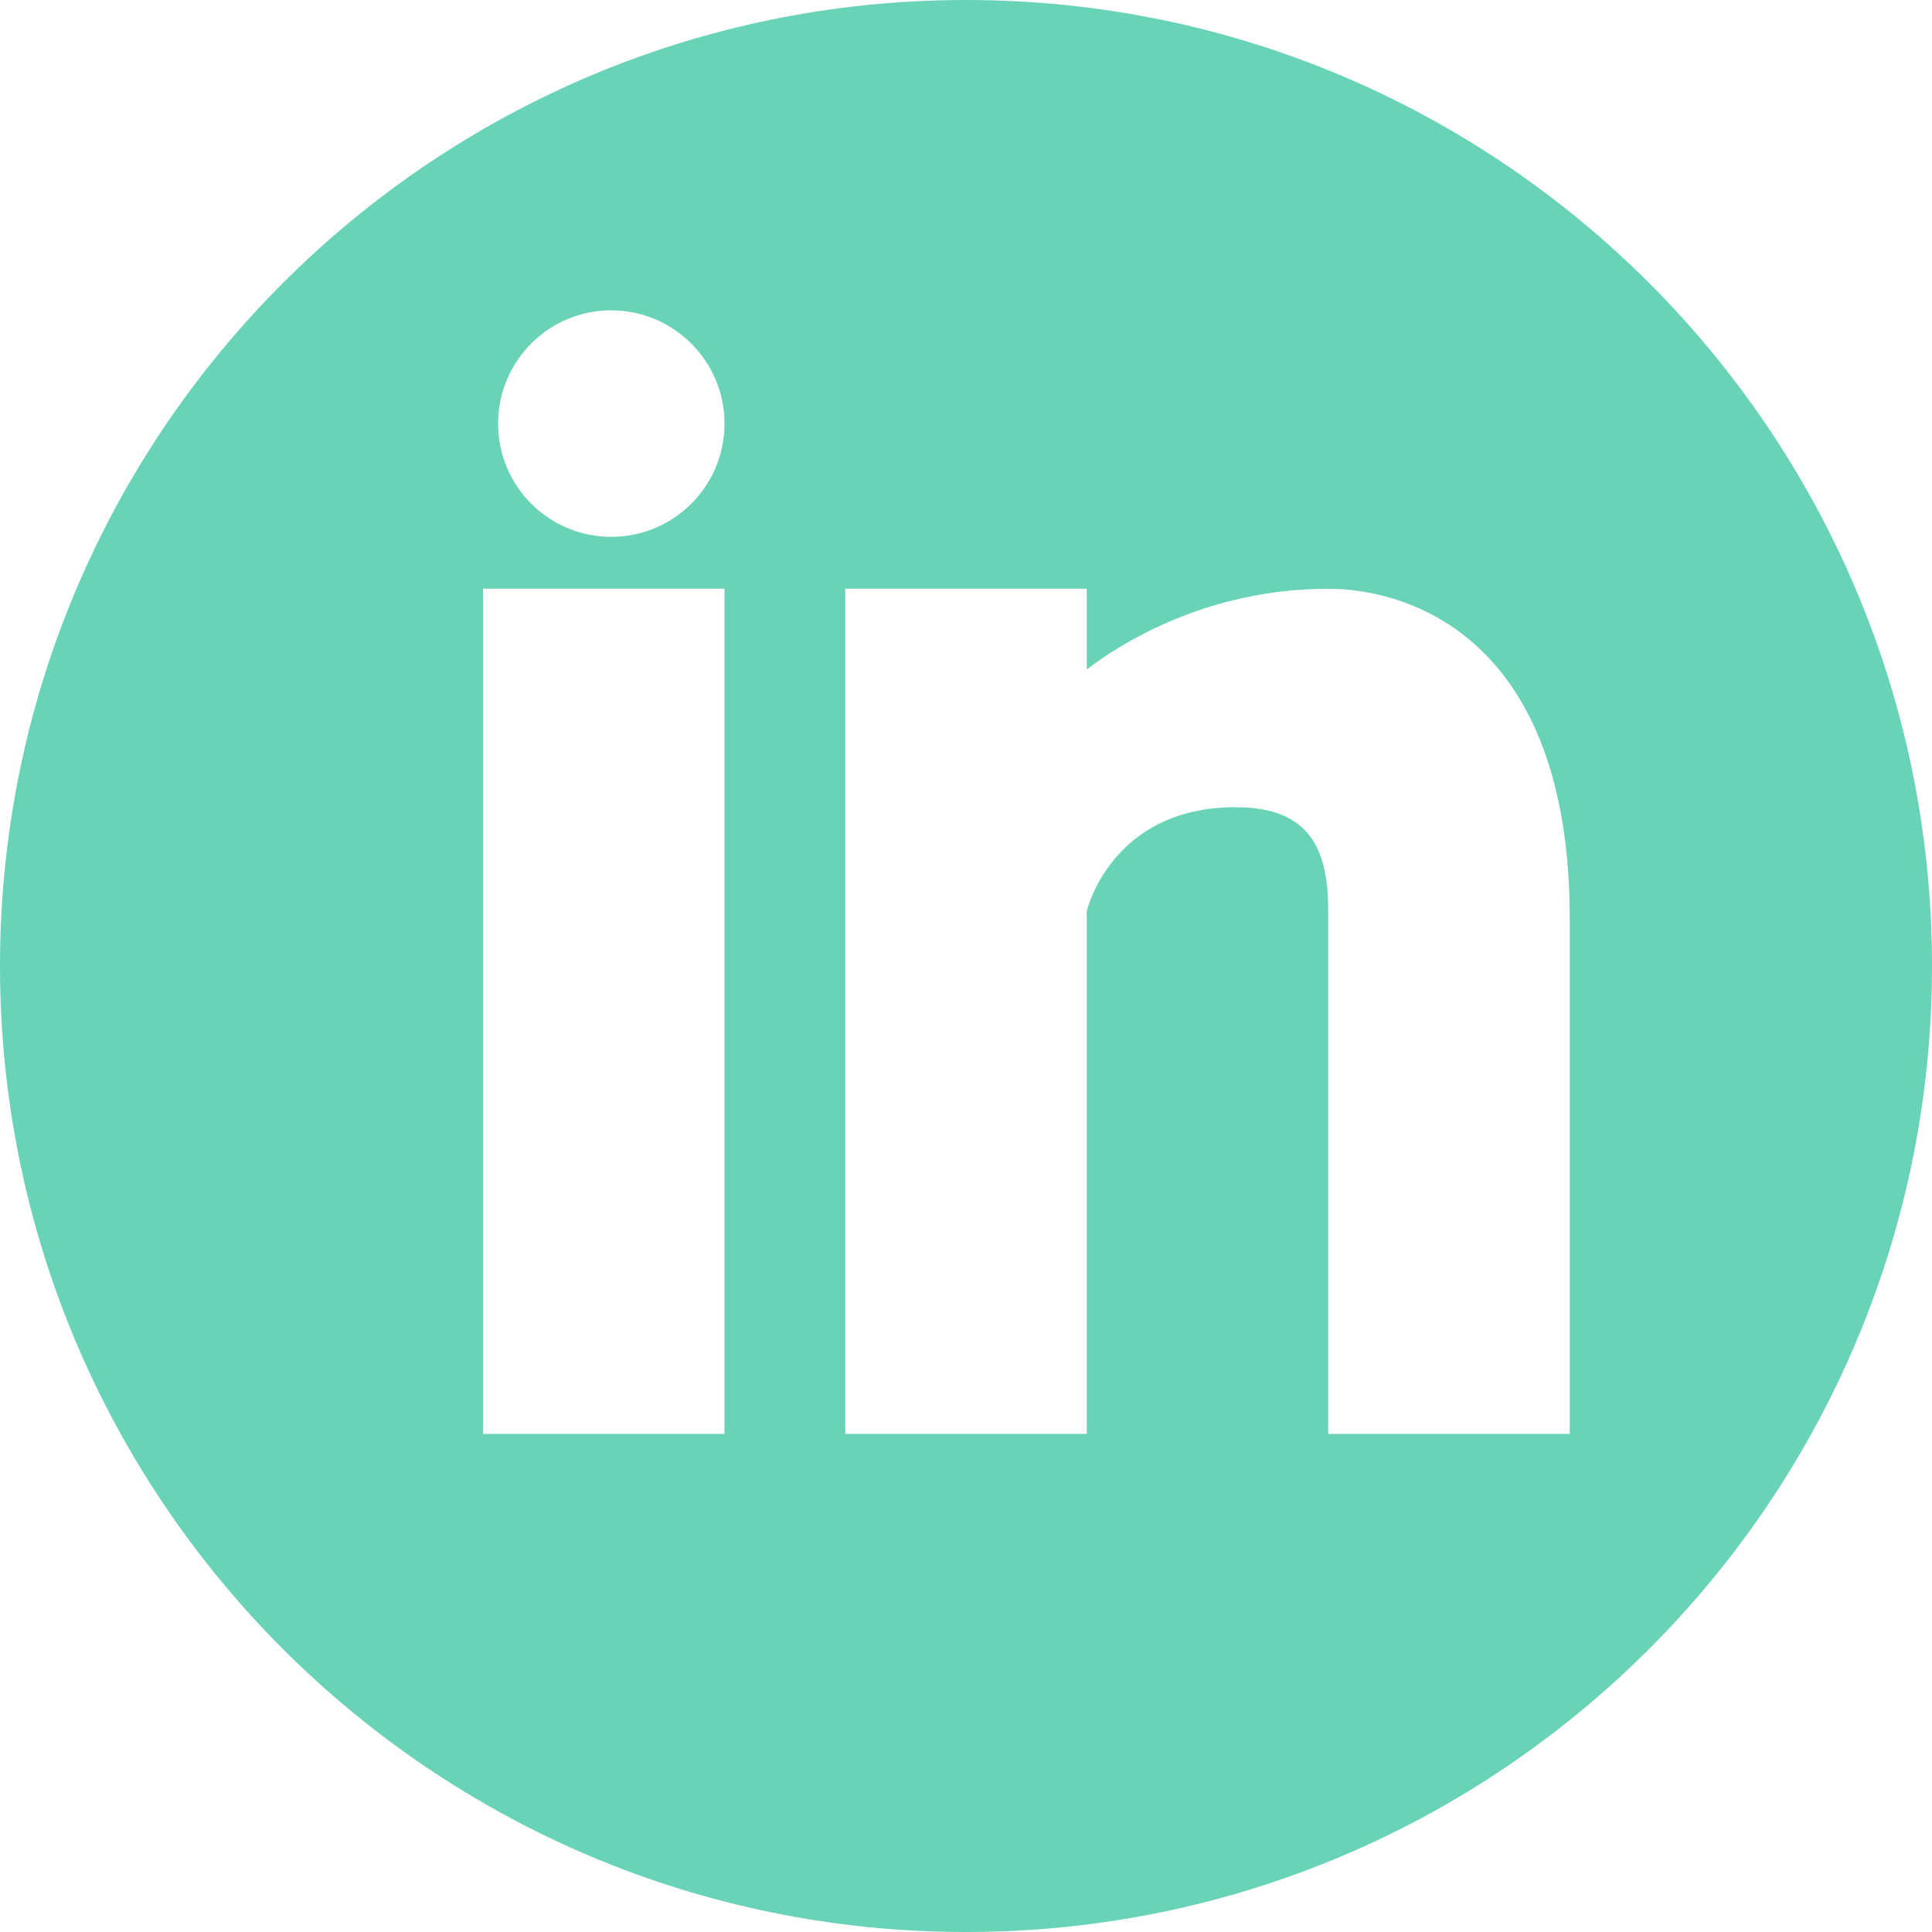
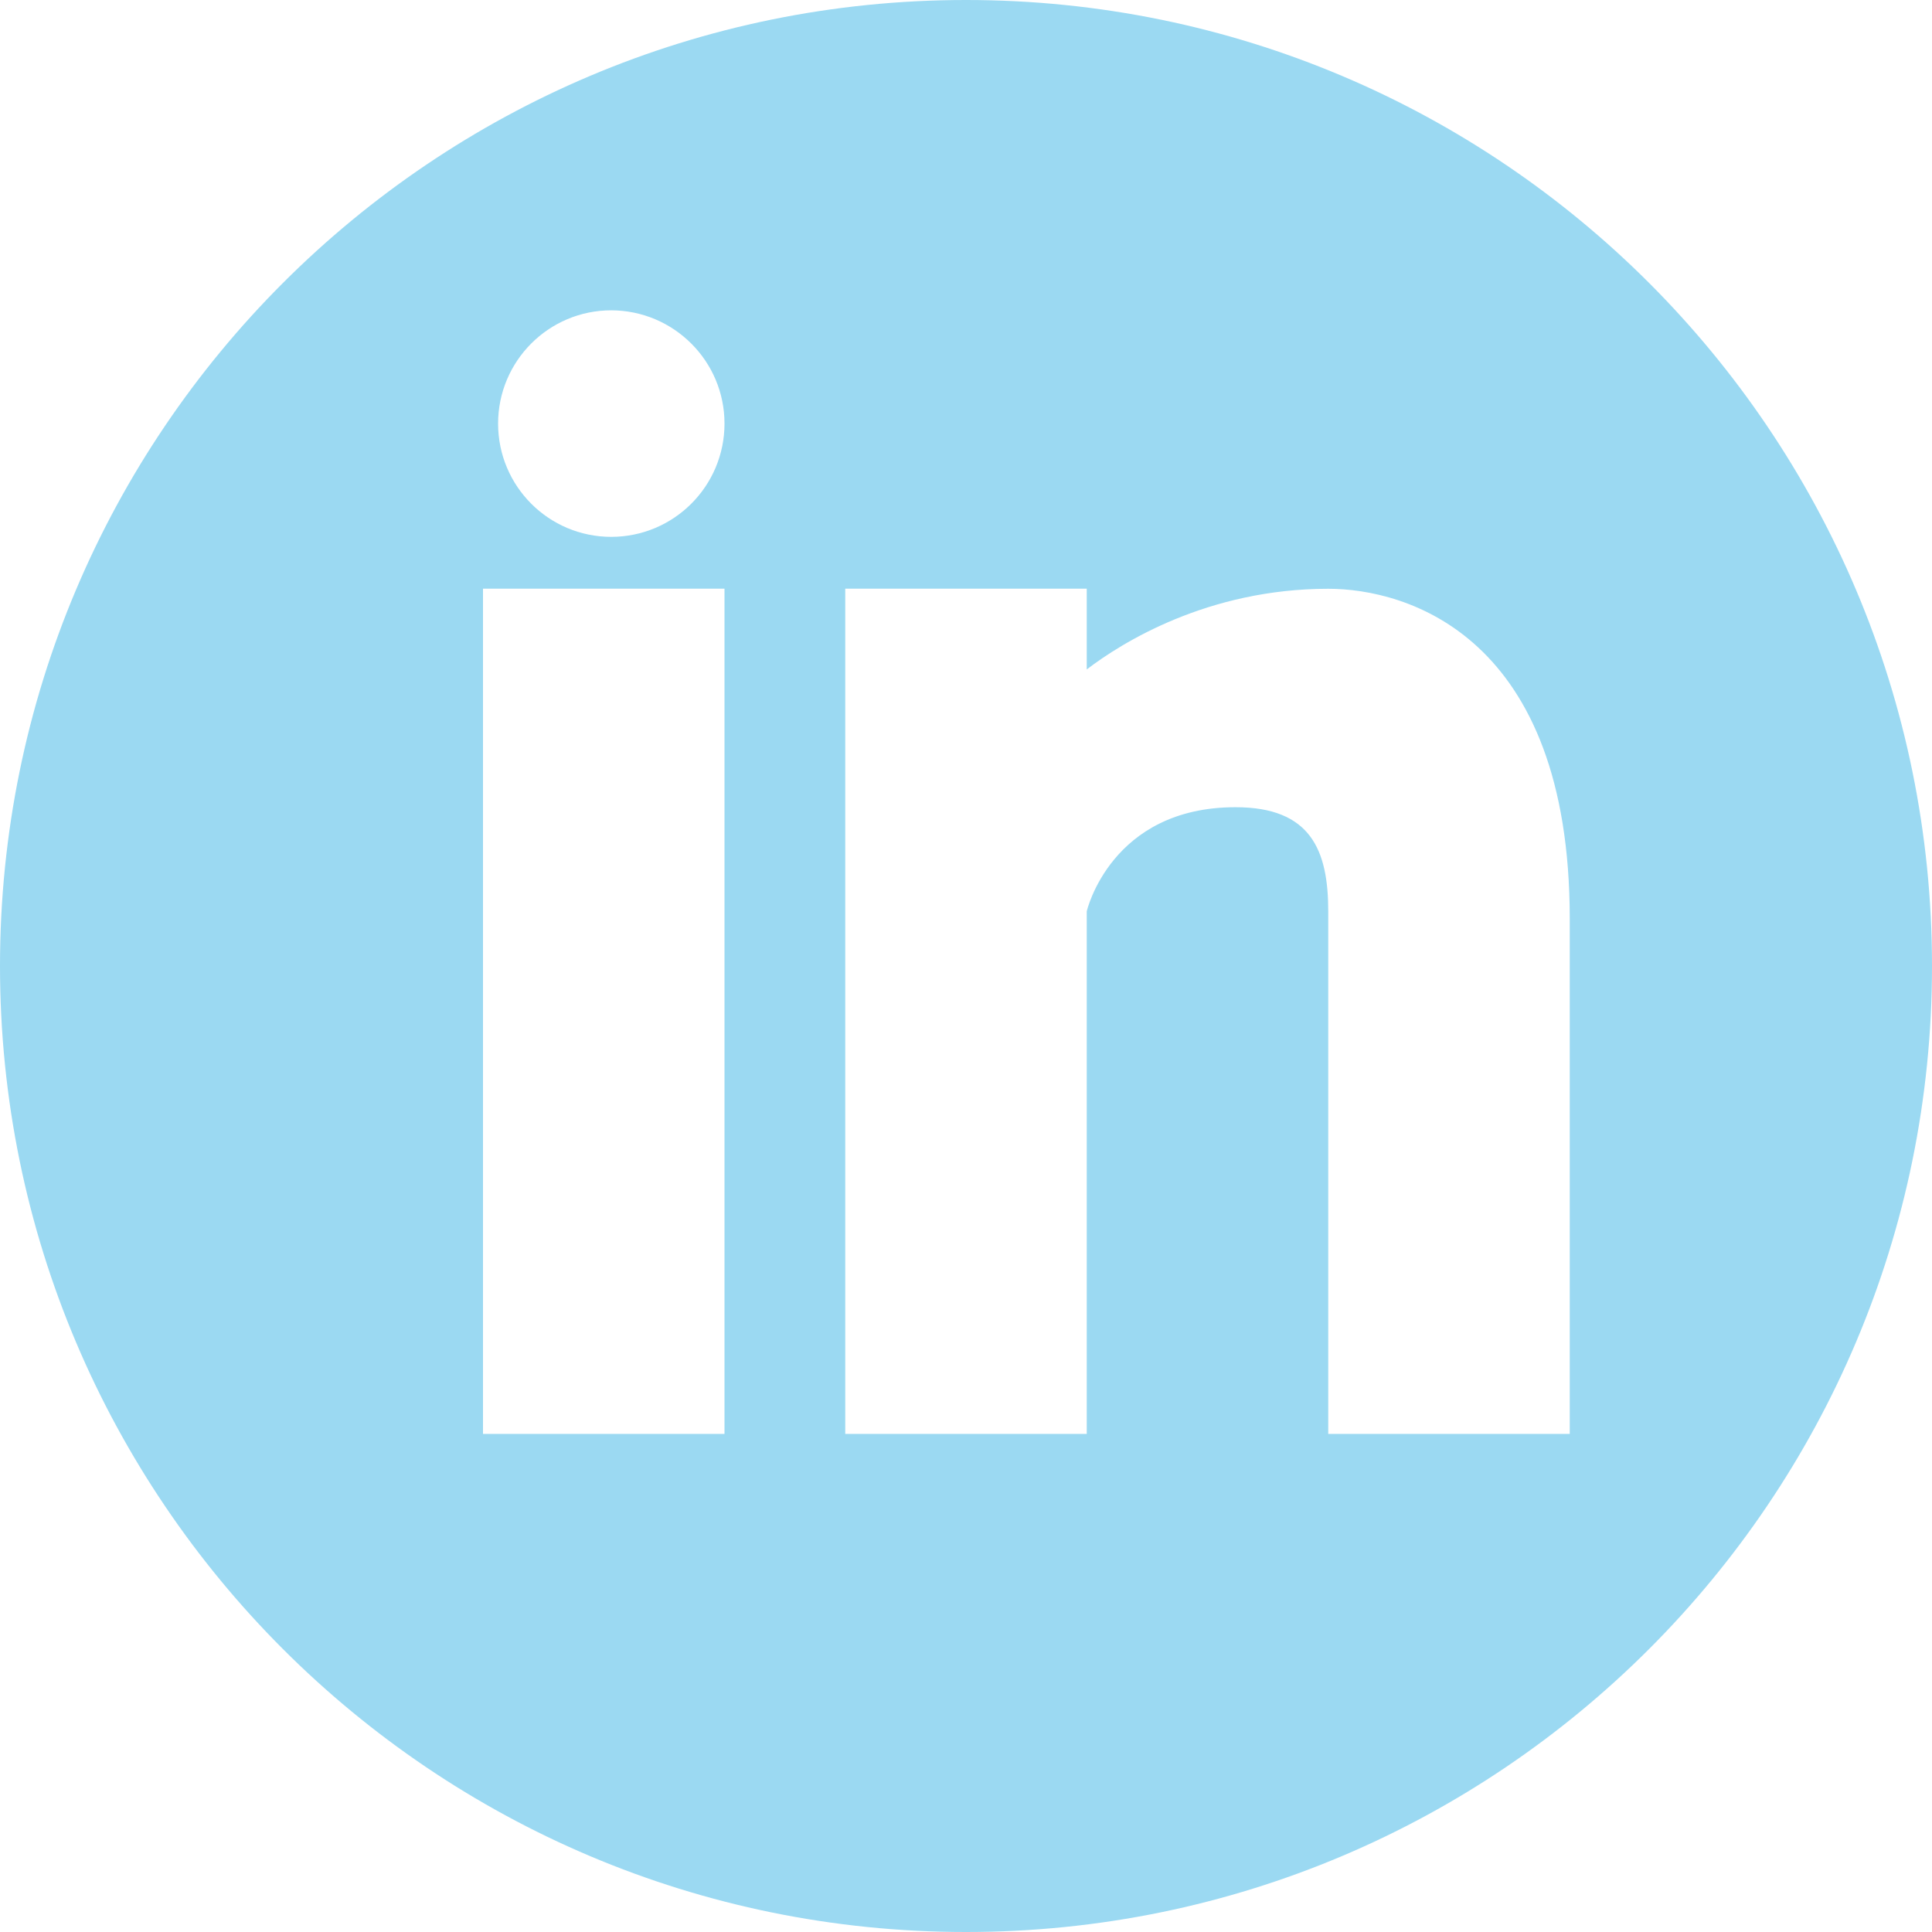
<svg xmlns="http://www.w3.org/2000/svg" version="1.1" id="Capa_1" x="0px" y="0px" viewBox="0 0 486.392 486.392" style="enable-background:new 0 0 486.392 486.392;" xml:space="preserve" width="512px" height="512px">
  <g>
    <g>
      <g>
-         <path d="M243.196,0C108.891,0,0,108.891,0,243.196s108.891,243.196,243.196,243.196     s243.196-108.891,243.196-243.196C486.392,108.861,377.501,0,243.196,0z M182.397,360.994h-60.799V148.197h60.799V360.994z      M153.882,135.156c-15.747,0-28.484-12.768-28.484-28.515s12.768-28.515,28.484-28.515c15.747,0.03,28.515,12.798,28.515,28.515     C182.397,122.388,169.629,135.156,153.882,135.156z M395.193,360.994h-60.799V229.425c0-15.413-4.408-26.204-23.347-26.204     c-31.403,0-37.452,26.204-37.452,26.204v131.569h-60.799V148.197h60.799v20.337c8.694-6.657,30.399-20.307,60.799-20.307     c19.699,0,60.799,11.795,60.799,83.051V360.994z" fill="#69D3B7" />
+         <path d="M243.196,0C108.891,0,0,108.891,0,243.196s108.891,243.196,243.196,243.196     s243.196-108.891,243.196-243.196C486.392,108.861,377.501,0,243.196,0z M182.397,360.994h-60.799V148.197h60.799V360.994z      M153.882,135.156c-15.747,0-28.484-12.768-28.484-28.515s12.768-28.515,28.484-28.515c15.747,0.03,28.515,12.798,28.515,28.515     C182.397,122.388,169.629,135.156,153.882,135.156z M395.193,360.994h-60.799V229.425c0-15.413-4.408-26.204-23.347-26.204     c-31.403,0-37.452,26.204-37.452,26.204v131.569h-60.799V148.197h60.799v20.337c8.694-6.657,30.399-20.307,60.799-20.307     c19.699,0,60.799,11.795,60.799,83.051V360.994z" fill="#9BD9F2" />
      </g>
    </g>
    <g>
	</g>
    <g>
	</g>
    <g>
	</g>
    <g>
	</g>
    <g>
	</g>
    <g>
	</g>
    <g>
	</g>
    <g>
	</g>
    <g>
	</g>
    <g>
	</g>
    <g>
	</g>
    <g>
	</g>
    <g>
	</g>
    <g>
	</g>
    <g>
	</g>
  </g>
  <g>
</g>
  <g>
</g>
  <g>
</g>
  <g>
</g>
  <g>
</g>
  <g>
</g>
  <g>
</g>
  <g>
</g>
  <g>
</g>
  <g>
</g>
  <g>
</g>
  <g>
</g>
  <g>
</g>
  <g>
</g>
  <g>
</g>
</svg>
